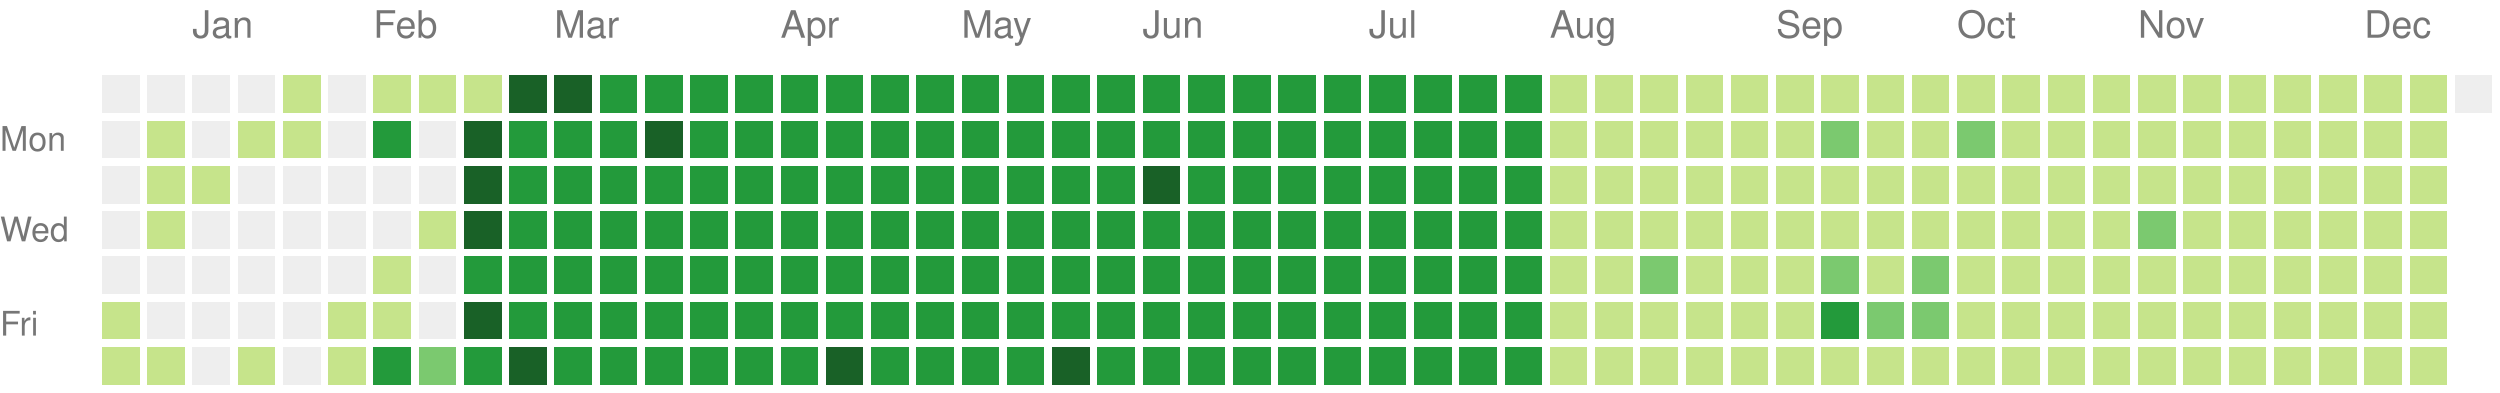
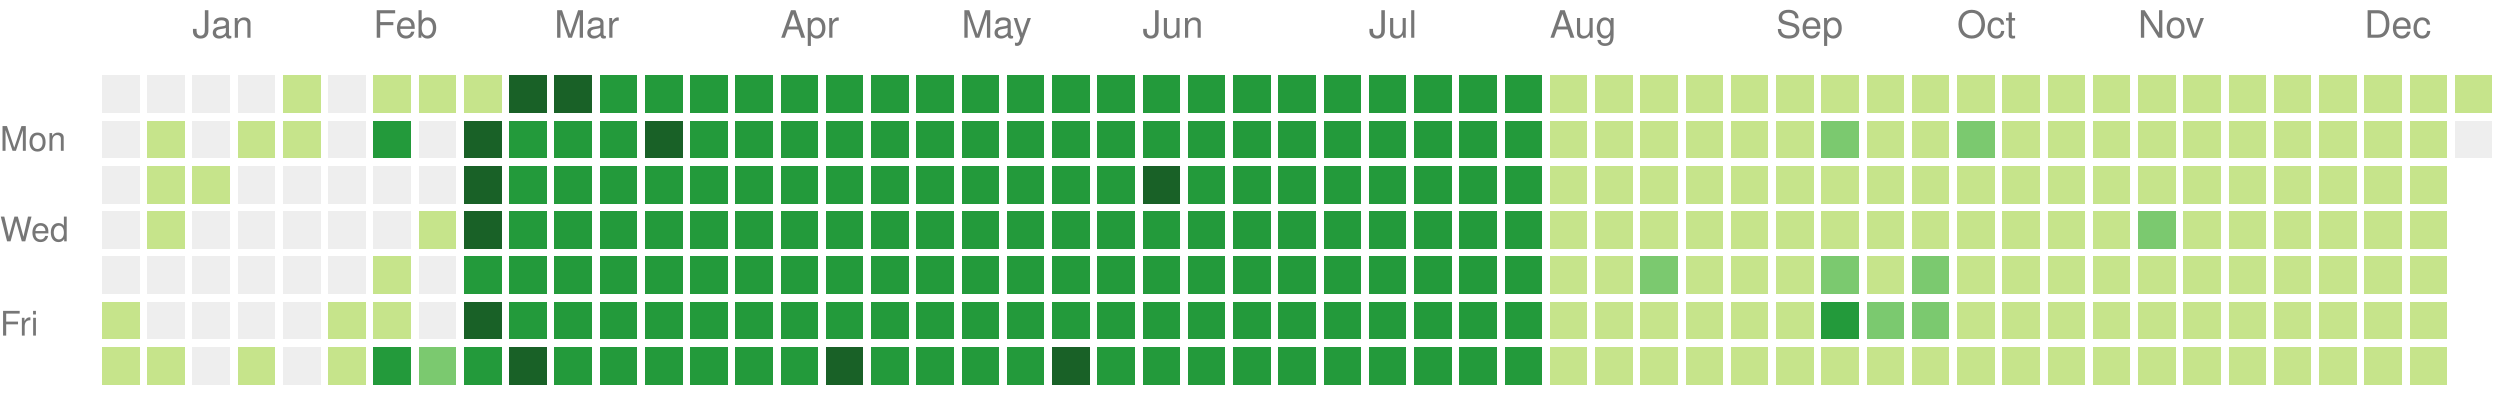
<svg xmlns="http://www.w3.org/2000/svg" version="1.1" width="663" height="104">
  <rect style="fill:#eeeeee;shape-rendering:crispedges;" data-score="0" data-date="2024-12-22" x="27" y="20" width="10" height="10" />
  <rect style="fill:#eeeeee;shape-rendering:crispedges;" data-score="0" data-date="2024-12-29" x="39" y="20" width="10" height="10" />
  <rect style="fill:#eeeeee;shape-rendering:crispedges;" data-score="0" data-date="2025-01-05" x="51" y="20" width="10" height="10" />
  <rect style="fill:#eeeeee;shape-rendering:crispedges;" data-score="0" data-date="2025-01-12" x="63" y="20" width="10" height="10" />
  <rect style="fill:#c6e48b;shape-rendering:crispedges;" data-score="1" data-date="2025-01-19" x="75" y="20" width="10" height="10" />
  <rect style="fill:#eeeeee;shape-rendering:crispedges;" data-score="0" data-date="2025-01-26" x="87" y="20" width="10" height="10" />
  <rect style="fill:#c6e48b;shape-rendering:crispedges;" data-score="1" data-date="2025-02-02" x="99" y="20" width="10" height="10" />
  <rect style="fill:#c6e48b;shape-rendering:crispedges;" data-score="1" data-date="2025-02-09" x="111" y="20" width="10" height="10" />
  <rect style="fill:#c6e48b;shape-rendering:crispedges;" data-score="1" data-date="2025-02-16" x="123" y="20" width="10" height="10" />
  <rect style="fill:#196127;shape-rendering:crispedges;" data-score="4" data-date="2025-02-23" x="135" y="20" width="10" height="10" />
  <rect style="fill:#196127;shape-rendering:crispedges;" data-score="4" data-date="2025-03-02" x="147" y="20" width="10" height="10" />
  <rect style="fill:#239a3b;shape-rendering:crispedges;" data-score="3" data-date="2025-03-09" x="159" y="20" width="10" height="10" />
  <rect style="fill:#239a3b;shape-rendering:crispedges;" data-score="3" data-date="2025-03-16" x="171" y="20" width="10" height="10" />
  <rect style="fill:#239a3b;shape-rendering:crispedges;" data-score="3" data-date="2025-03-23" x="183" y="20" width="10" height="10" />
  <rect style="fill:#239a3b;shape-rendering:crispedges;" data-score="3" data-date="2025-03-30" x="195" y="20" width="10" height="10" />
  <rect style="fill:#239a3b;shape-rendering:crispedges;" data-score="3" data-date="2025-04-06" x="207" y="20" width="10" height="10" />
  <rect style="fill:#239a3b;shape-rendering:crispedges;" data-score="3" data-date="2025-04-13" x="219" y="20" width="10" height="10" />
  <rect style="fill:#239a3b;shape-rendering:crispedges;" data-score="3" data-date="2025-04-20" x="231" y="20" width="10" height="10" />
  <rect style="fill:#239a3b;shape-rendering:crispedges;" data-score="3" data-date="2025-04-27" x="243" y="20" width="10" height="10" />
  <rect style="fill:#239a3b;shape-rendering:crispedges;" data-score="3" data-date="2025-05-04" x="255" y="20" width="10" height="10" />
  <rect style="fill:#239a3b;shape-rendering:crispedges;" data-score="3" data-date="2025-05-11" x="267" y="20" width="10" height="10" />
  <rect style="fill:#239a3b;shape-rendering:crispedges;" data-score="3" data-date="2025-05-18" x="279" y="20" width="10" height="10" />
  <rect style="fill:#239a3b;shape-rendering:crispedges;" data-score="3" data-date="2025-05-25" x="291" y="20" width="10" height="10" />
  <rect style="fill:#239a3b;shape-rendering:crispedges;" data-score="3" data-date="2025-06-01" x="303" y="20" width="10" height="10" />
  <rect style="fill:#239a3b;shape-rendering:crispedges;" data-score="3" data-date="2025-06-08" x="315" y="20" width="10" height="10" />
  <rect style="fill:#239a3b;shape-rendering:crispedges;" data-score="3" data-date="2025-06-15" x="327" y="20" width="10" height="10" />
  <rect style="fill:#239a3b;shape-rendering:crispedges;" data-score="3" data-date="2025-06-22" x="339" y="20" width="10" height="10" />
  <rect style="fill:#239a3b;shape-rendering:crispedges;" data-score="3" data-date="2025-06-29" x="351" y="20" width="10" height="10" />
  <rect style="fill:#239a3b;shape-rendering:crispedges;" data-score="3" data-date="2025-07-06" x="363" y="20" width="10" height="10" />
  <rect style="fill:#239a3b;shape-rendering:crispedges;" data-score="3" data-date="2025-07-13" x="375" y="20" width="10" height="10" />
  <rect style="fill:#239a3b;shape-rendering:crispedges;" data-score="3" data-date="2025-07-20" x="387" y="20" width="10" height="10" />
  <rect style="fill:#239a3b;shape-rendering:crispedges;" data-score="3" data-date="2025-07-27" x="399" y="20" width="10" height="10" />
  <rect style="fill:#c6e48b;shape-rendering:crispedges;" data-score="1" data-date="2025-08-03" x="411" y="20" width="10" height="10" />
  <rect style="fill:#c6e48b;shape-rendering:crispedges;" data-score="1" data-date="2025-08-10" x="423" y="20" width="10" height="10" />
  <rect style="fill:#c6e48b;shape-rendering:crispedges;" data-score="1" data-date="2025-08-17" x="435" y="20" width="10" height="10" />
  <rect style="fill:#c6e48b;shape-rendering:crispedges;" data-score="1" data-date="2025-08-24" x="447" y="20" width="10" height="10" />
  <rect style="fill:#c6e48b;shape-rendering:crispedges;" data-score="1" data-date="2025-08-31" x="459" y="20" width="10" height="10" />
  <rect style="fill:#c6e48b;shape-rendering:crispedges;" data-score="1" data-date="2025-09-07" x="471" y="20" width="10" height="10" />
  <rect style="fill:#c6e48b;shape-rendering:crispedges;" data-score="1" data-date="2025-09-14" x="483" y="20" width="10" height="10" />
  <rect style="fill:#c6e48b;shape-rendering:crispedges;" data-score="1" data-date="2025-09-21" x="495" y="20" width="10" height="10" />
  <rect style="fill:#c6e48b;shape-rendering:crispedges;" data-score="1" data-date="2025-09-28" x="507" y="20" width="10" height="10" />
  <rect style="fill:#c6e48b;shape-rendering:crispedges;" data-score="1" data-date="2025-10-05" x="519" y="20" width="10" height="10" />
  <rect style="fill:#c6e48b;shape-rendering:crispedges;" data-score="1" data-date="2025-10-12" x="531" y="20" width="10" height="10" />
  <rect style="fill:#c6e48b;shape-rendering:crispedges;" data-score="1" data-date="2025-10-19" x="543" y="20" width="10" height="10" />
  <rect style="fill:#c6e48b;shape-rendering:crispedges;" data-score="1" data-date="2025-10-26" x="555" y="20" width="10" height="10" />
  <rect style="fill:#c6e48b;shape-rendering:crispedges;" data-score="1" data-date="2025-11-02" x="567" y="20" width="10" height="10" />
  <rect style="fill:#c6e48b;shape-rendering:crispedges;" data-score="1" data-date="2025-11-09" x="579" y="20" width="10" height="10" />
  <rect style="fill:#c6e48b;shape-rendering:crispedges;" data-score="1" data-date="2025-11-16" x="591" y="20" width="10" height="10" />
  <rect style="fill:#c6e48b;shape-rendering:crispedges;" data-score="1" data-date="2025-11-23" x="603" y="20" width="10" height="10" />
  <rect style="fill:#c6e48b;shape-rendering:crispedges;" data-score="1" data-date="2025-11-30" x="615" y="20" width="10" height="10" />
  <rect style="fill:#c6e48b;shape-rendering:crispedges;" data-score="1" data-date="2025-12-07" x="627" y="20" width="10" height="10" />
  <rect style="fill:#c6e48b;shape-rendering:crispedges;" data-score="1" data-date="2025-12-14" x="639" y="20" width="10" height="10" />
-   <rect style="fill:#eeeeee;shape-rendering:crispedges;" data-score="0" data-date="2025-12-21" x="651" y="20" width="10" height="10" />
+   <rect style="fill:#c6e48b;shape-rendering:crispedges;" data-score="1" data-date="2025-12-21" x="651" y="20" width="10" height="10" />
  <rect style="fill:#eeeeee;shape-rendering:crispedges;" data-score="0" data-date="2024-12-23" x="27" y="32" width="10" height="10" />
  <rect style="fill:#c6e48b;shape-rendering:crispedges;" data-score="1" data-date="2024-12-30" x="39" y="32" width="10" height="10" />
  <rect style="fill:#eeeeee;shape-rendering:crispedges;" data-score="0" data-date="2025-01-06" x="51" y="32" width="10" height="10" />
  <rect style="fill:#c6e48b;shape-rendering:crispedges;" data-score="1" data-date="2025-01-13" x="63" y="32" width="10" height="10" />
  <rect style="fill:#c6e48b;shape-rendering:crispedges;" data-score="1" data-date="2025-01-20" x="75" y="32" width="10" height="10" />
  <rect style="fill:#eeeeee;shape-rendering:crispedges;" data-score="0" data-date="2025-01-27" x="87" y="32" width="10" height="10" />
  <rect style="fill:#239a3b;shape-rendering:crispedges;" data-score="3" data-date="2025-02-03" x="99" y="32" width="10" height="10" />
  <rect style="fill:#eeeeee;shape-rendering:crispedges;" data-score="0" data-date="2025-02-10" x="111" y="32" width="10" height="10" />
  <rect style="fill:#196127;shape-rendering:crispedges;" data-score="4" data-date="2025-02-17" x="123" y="32" width="10" height="10" />
  <rect style="fill:#239a3b;shape-rendering:crispedges;" data-score="3" data-date="2025-02-24" x="135" y="32" width="10" height="10" />
  <rect style="fill:#239a3b;shape-rendering:crispedges;" data-score="3" data-date="2025-03-03" x="147" y="32" width="10" height="10" />
  <rect style="fill:#239a3b;shape-rendering:crispedges;" data-score="3" data-date="2025-03-10" x="159" y="32" width="10" height="10" />
  <rect style="fill:#196127;shape-rendering:crispedges;" data-score="4" data-date="2025-03-17" x="171" y="32" width="10" height="10" />
  <rect style="fill:#239a3b;shape-rendering:crispedges;" data-score="3" data-date="2025-03-24" x="183" y="32" width="10" height="10" />
  <rect style="fill:#239a3b;shape-rendering:crispedges;" data-score="3" data-date="2025-03-31" x="195" y="32" width="10" height="10" />
  <rect style="fill:#239a3b;shape-rendering:crispedges;" data-score="3" data-date="2025-04-07" x="207" y="32" width="10" height="10" />
  <rect style="fill:#239a3b;shape-rendering:crispedges;" data-score="3" data-date="2025-04-14" x="219" y="32" width="10" height="10" />
  <rect style="fill:#239a3b;shape-rendering:crispedges;" data-score="3" data-date="2025-04-21" x="231" y="32" width="10" height="10" />
  <rect style="fill:#239a3b;shape-rendering:crispedges;" data-score="3" data-date="2025-04-28" x="243" y="32" width="10" height="10" />
  <rect style="fill:#239a3b;shape-rendering:crispedges;" data-score="3" data-date="2025-05-05" x="255" y="32" width="10" height="10" />
  <rect style="fill:#239a3b;shape-rendering:crispedges;" data-score="3" data-date="2025-05-12" x="267" y="32" width="10" height="10" />
  <rect style="fill:#239a3b;shape-rendering:crispedges;" data-score="3" data-date="2025-05-19" x="279" y="32" width="10" height="10" />
  <rect style="fill:#239a3b;shape-rendering:crispedges;" data-score="3" data-date="2025-05-26" x="291" y="32" width="10" height="10" />
  <rect style="fill:#239a3b;shape-rendering:crispedges;" data-score="3" data-date="2025-06-02" x="303" y="32" width="10" height="10" />
  <rect style="fill:#239a3b;shape-rendering:crispedges;" data-score="3" data-date="2025-06-09" x="315" y="32" width="10" height="10" />
  <rect style="fill:#239a3b;shape-rendering:crispedges;" data-score="3" data-date="2025-06-16" x="327" y="32" width="10" height="10" />
  <rect style="fill:#239a3b;shape-rendering:crispedges;" data-score="3" data-date="2025-06-23" x="339" y="32" width="10" height="10" />
  <rect style="fill:#239a3b;shape-rendering:crispedges;" data-score="3" data-date="2025-06-30" x="351" y="32" width="10" height="10" />
  <rect style="fill:#239a3b;shape-rendering:crispedges;" data-score="3" data-date="2025-07-07" x="363" y="32" width="10" height="10" />
  <rect style="fill:#239a3b;shape-rendering:crispedges;" data-score="3" data-date="2025-07-14" x="375" y="32" width="10" height="10" />
  <rect style="fill:#239a3b;shape-rendering:crispedges;" data-score="3" data-date="2025-07-21" x="387" y="32" width="10" height="10" />
  <rect style="fill:#239a3b;shape-rendering:crispedges;" data-score="3" data-date="2025-07-28" x="399" y="32" width="10" height="10" />
  <rect style="fill:#c6e48b;shape-rendering:crispedges;" data-score="1" data-date="2025-08-04" x="411" y="32" width="10" height="10" />
  <rect style="fill:#c6e48b;shape-rendering:crispedges;" data-score="1" data-date="2025-08-11" x="423" y="32" width="10" height="10" />
  <rect style="fill:#c6e48b;shape-rendering:crispedges;" data-score="1" data-date="2025-08-18" x="435" y="32" width="10" height="10" />
  <rect style="fill:#c6e48b;shape-rendering:crispedges;" data-score="1" data-date="2025-08-25" x="447" y="32" width="10" height="10" />
  <rect style="fill:#c6e48b;shape-rendering:crispedges;" data-score="1" data-date="2025-09-01" x="459" y="32" width="10" height="10" />
  <rect style="fill:#c6e48b;shape-rendering:crispedges;" data-score="1" data-date="2025-09-08" x="471" y="32" width="10" height="10" />
  <rect style="fill:#7bc96f;shape-rendering:crispedges;" data-score="2" data-date="2025-09-15" x="483" y="32" width="10" height="10" />
  <rect style="fill:#c6e48b;shape-rendering:crispedges;" data-score="1" data-date="2025-09-22" x="495" y="32" width="10" height="10" />
  <rect style="fill:#c6e48b;shape-rendering:crispedges;" data-score="1" data-date="2025-09-29" x="507" y="32" width="10" height="10" />
  <rect style="fill:#7bc96f;shape-rendering:crispedges;" data-score="2" data-date="2025-10-06" x="519" y="32" width="10" height="10" />
  <rect style="fill:#c6e48b;shape-rendering:crispedges;" data-score="1" data-date="2025-10-13" x="531" y="32" width="10" height="10" />
  <rect style="fill:#c6e48b;shape-rendering:crispedges;" data-score="1" data-date="2025-10-20" x="543" y="32" width="10" height="10" />
  <rect style="fill:#c6e48b;shape-rendering:crispedges;" data-score="1" data-date="2025-10-27" x="555" y="32" width="10" height="10" />
  <rect style="fill:#c6e48b;shape-rendering:crispedges;" data-score="1" data-date="2025-11-03" x="567" y="32" width="10" height="10" />
  <rect style="fill:#c6e48b;shape-rendering:crispedges;" data-score="1" data-date="2025-11-10" x="579" y="32" width="10" height="10" />
  <rect style="fill:#c6e48b;shape-rendering:crispedges;" data-score="1" data-date="2025-11-17" x="591" y="32" width="10" height="10" />
  <rect style="fill:#c6e48b;shape-rendering:crispedges;" data-score="1" data-date="2025-11-24" x="603" y="32" width="10" height="10" />
  <rect style="fill:#c6e48b;shape-rendering:crispedges;" data-score="1" data-date="2025-12-01" x="615" y="32" width="10" height="10" />
  <rect style="fill:#c6e48b;shape-rendering:crispedges;" data-score="1" data-date="2025-12-08" x="627" y="32" width="10" height="10" />
  <rect style="fill:#c6e48b;shape-rendering:crispedges;" data-score="1" data-date="2025-12-15" x="639" y="32" width="10" height="10" />
+   <rect style="fill:#eeeeee;shape-rendering:crispedges;" data-score="0" data-date="2025-12-22" x="651" y="32" width="10" height="10" />
  <rect style="fill:#eeeeee;shape-rendering:crispedges;" data-score="0" data-date="2024-12-24" x="27" y="44" width="10" height="10" />
  <rect style="fill:#c6e48b;shape-rendering:crispedges;" data-score="1" data-date="2024-12-31" x="39" y="44" width="10" height="10" />
  <rect style="fill:#c6e48b;shape-rendering:crispedges;" data-score="1" data-date="2025-01-07" x="51" y="44" width="10" height="10" />
  <rect style="fill:#eeeeee;shape-rendering:crispedges;" data-score="0" data-date="2025-01-14" x="63" y="44" width="10" height="10" />
  <rect style="fill:#eeeeee;shape-rendering:crispedges;" data-score="0" data-date="2025-01-21" x="75" y="44" width="10" height="10" />
  <rect style="fill:#eeeeee;shape-rendering:crispedges;" data-score="0" data-date="2025-01-28" x="87" y="44" width="10" height="10" />
  <rect style="fill:#eeeeee;shape-rendering:crispedges;" data-score="0" data-date="2025-02-04" x="99" y="44" width="10" height="10" />
  <rect style="fill:#eeeeee;shape-rendering:crispedges;" data-score="0" data-date="2025-02-11" x="111" y="44" width="10" height="10" />
  <rect style="fill:#196127;shape-rendering:crispedges;" data-score="4" data-date="2025-02-18" x="123" y="44" width="10" height="10" />
  <rect style="fill:#239a3b;shape-rendering:crispedges;" data-score="3" data-date="2025-02-25" x="135" y="44" width="10" height="10" />
  <rect style="fill:#239a3b;shape-rendering:crispedges;" data-score="3" data-date="2025-03-04" x="147" y="44" width="10" height="10" />
  <rect style="fill:#239a3b;shape-rendering:crispedges;" data-score="3" data-date="2025-03-11" x="159" y="44" width="10" height="10" />
  <rect style="fill:#239a3b;shape-rendering:crispedges;" data-score="3" data-date="2025-03-18" x="171" y="44" width="10" height="10" />
  <rect style="fill:#239a3b;shape-rendering:crispedges;" data-score="3" data-date="2025-03-25" x="183" y="44" width="10" height="10" />
  <rect style="fill:#239a3b;shape-rendering:crispedges;" data-score="3" data-date="2025-04-01" x="195" y="44" width="10" height="10" />
  <rect style="fill:#239a3b;shape-rendering:crispedges;" data-score="3" data-date="2025-04-08" x="207" y="44" width="10" height="10" />
  <rect style="fill:#239a3b;shape-rendering:crispedges;" data-score="3" data-date="2025-04-15" x="219" y="44" width="10" height="10" />
  <rect style="fill:#239a3b;shape-rendering:crispedges;" data-score="3" data-date="2025-04-22" x="231" y="44" width="10" height="10" />
  <rect style="fill:#239a3b;shape-rendering:crispedges;" data-score="3" data-date="2025-04-29" x="243" y="44" width="10" height="10" />
  <rect style="fill:#239a3b;shape-rendering:crispedges;" data-score="3" data-date="2025-05-06" x="255" y="44" width="10" height="10" />
  <rect style="fill:#239a3b;shape-rendering:crispedges;" data-score="3" data-date="2025-05-13" x="267" y="44" width="10" height="10" />
  <rect style="fill:#239a3b;shape-rendering:crispedges;" data-score="3" data-date="2025-05-20" x="279" y="44" width="10" height="10" />
  <rect style="fill:#239a3b;shape-rendering:crispedges;" data-score="3" data-date="2025-05-27" x="291" y="44" width="10" height="10" />
  <rect style="fill:#196127;shape-rendering:crispedges;" data-score="4" data-date="2025-06-03" x="303" y="44" width="10" height="10" />
  <rect style="fill:#239a3b;shape-rendering:crispedges;" data-score="3" data-date="2025-06-10" x="315" y="44" width="10" height="10" />
  <rect style="fill:#239a3b;shape-rendering:crispedges;" data-score="3" data-date="2025-06-17" x="327" y="44" width="10" height="10" />
  <rect style="fill:#239a3b;shape-rendering:crispedges;" data-score="3" data-date="2025-06-24" x="339" y="44" width="10" height="10" />
  <rect style="fill:#239a3b;shape-rendering:crispedges;" data-score="3" data-date="2025-07-01" x="351" y="44" width="10" height="10" />
  <rect style="fill:#239a3b;shape-rendering:crispedges;" data-score="3" data-date="2025-07-08" x="363" y="44" width="10" height="10" />
  <rect style="fill:#239a3b;shape-rendering:crispedges;" data-score="3" data-date="2025-07-15" x="375" y="44" width="10" height="10" />
  <rect style="fill:#239a3b;shape-rendering:crispedges;" data-score="3" data-date="2025-07-22" x="387" y="44" width="10" height="10" />
  <rect style="fill:#239a3b;shape-rendering:crispedges;" data-score="3" data-date="2025-07-29" x="399" y="44" width="10" height="10" />
  <rect style="fill:#c6e48b;shape-rendering:crispedges;" data-score="1" data-date="2025-08-05" x="411" y="44" width="10" height="10" />
  <rect style="fill:#c6e48b;shape-rendering:crispedges;" data-score="1" data-date="2025-08-12" x="423" y="44" width="10" height="10" />
  <rect style="fill:#c6e48b;shape-rendering:crispedges;" data-score="1" data-date="2025-08-19" x="435" y="44" width="10" height="10" />
  <rect style="fill:#c6e48b;shape-rendering:crispedges;" data-score="1" data-date="2025-08-26" x="447" y="44" width="10" height="10" />
  <rect style="fill:#c6e48b;shape-rendering:crispedges;" data-score="1" data-date="2025-09-02" x="459" y="44" width="10" height="10" />
  <rect style="fill:#c6e48b;shape-rendering:crispedges;" data-score="1" data-date="2025-09-09" x="471" y="44" width="10" height="10" />
  <rect style="fill:#c6e48b;shape-rendering:crispedges;" data-score="1" data-date="2025-09-16" x="483" y="44" width="10" height="10" />
  <rect style="fill:#c6e48b;shape-rendering:crispedges;" data-score="1" data-date="2025-09-23" x="495" y="44" width="10" height="10" />
  <rect style="fill:#c6e48b;shape-rendering:crispedges;" data-score="1" data-date="2025-09-30" x="507" y="44" width="10" height="10" />
  <rect style="fill:#c6e48b;shape-rendering:crispedges;" data-score="1" data-date="2025-10-07" x="519" y="44" width="10" height="10" />
  <rect style="fill:#c6e48b;shape-rendering:crispedges;" data-score="1" data-date="2025-10-14" x="531" y="44" width="10" height="10" />
  <rect style="fill:#c6e48b;shape-rendering:crispedges;" data-score="1" data-date="2025-10-21" x="543" y="44" width="10" height="10" />
  <rect style="fill:#c6e48b;shape-rendering:crispedges;" data-score="1" data-date="2025-10-28" x="555" y="44" width="10" height="10" />
  <rect style="fill:#c6e48b;shape-rendering:crispedges;" data-score="1" data-date="2025-11-04" x="567" y="44" width="10" height="10" />
  <rect style="fill:#c6e48b;shape-rendering:crispedges;" data-score="1" data-date="2025-11-11" x="579" y="44" width="10" height="10" />
  <rect style="fill:#c6e48b;shape-rendering:crispedges;" data-score="1" data-date="2025-11-18" x="591" y="44" width="10" height="10" />
  <rect style="fill:#c6e48b;shape-rendering:crispedges;" data-score="1" data-date="2025-11-25" x="603" y="44" width="10" height="10" />
  <rect style="fill:#c6e48b;shape-rendering:crispedges;" data-score="1" data-date="2025-12-02" x="615" y="44" width="10" height="10" />
  <rect style="fill:#c6e48b;shape-rendering:crispedges;" data-score="1" data-date="2025-12-09" x="627" y="44" width="10" height="10" />
  <rect style="fill:#c6e48b;shape-rendering:crispedges;" data-score="1" data-date="2025-12-16" x="639" y="44" width="10" height="10" />
  <rect style="fill:#eeeeee;shape-rendering:crispedges;" data-score="0" data-date="2024-12-25" x="27" y="56" width="10" height="10" />
  <rect style="fill:#c6e48b;shape-rendering:crispedges;" data-score="1" data-date="2025-01-01" x="39" y="56" width="10" height="10" />
  <rect style="fill:#eeeeee;shape-rendering:crispedges;" data-score="0" data-date="2025-01-08" x="51" y="56" width="10" height="10" />
  <rect style="fill:#eeeeee;shape-rendering:crispedges;" data-score="0" data-date="2025-01-15" x="63" y="56" width="10" height="10" />
  <rect style="fill:#eeeeee;shape-rendering:crispedges;" data-score="0" data-date="2025-01-22" x="75" y="56" width="10" height="10" />
  <rect style="fill:#eeeeee;shape-rendering:crispedges;" data-score="0" data-date="2025-01-29" x="87" y="56" width="10" height="10" />
  <rect style="fill:#eeeeee;shape-rendering:crispedges;" data-score="0" data-date="2025-02-05" x="99" y="56" width="10" height="10" />
  <rect style="fill:#c6e48b;shape-rendering:crispedges;" data-score="1" data-date="2025-02-12" x="111" y="56" width="10" height="10" />
  <rect style="fill:#196127;shape-rendering:crispedges;" data-score="4" data-date="2025-02-19" x="123" y="56" width="10" height="10" />
  <rect style="fill:#239a3b;shape-rendering:crispedges;" data-score="3" data-date="2025-02-26" x="135" y="56" width="10" height="10" />
  <rect style="fill:#239a3b;shape-rendering:crispedges;" data-score="3" data-date="2025-03-05" x="147" y="56" width="10" height="10" />
  <rect style="fill:#239a3b;shape-rendering:crispedges;" data-score="3" data-date="2025-03-12" x="159" y="56" width="10" height="10" />
  <rect style="fill:#239a3b;shape-rendering:crispedges;" data-score="3" data-date="2025-03-19" x="171" y="56" width="10" height="10" />
  <rect style="fill:#239a3b;shape-rendering:crispedges;" data-score="3" data-date="2025-03-26" x="183" y="56" width="10" height="10" />
  <rect style="fill:#239a3b;shape-rendering:crispedges;" data-score="3" data-date="2025-04-02" x="195" y="56" width="10" height="10" />
  <rect style="fill:#239a3b;shape-rendering:crispedges;" data-score="3" data-date="2025-04-09" x="207" y="56" width="10" height="10" />
  <rect style="fill:#239a3b;shape-rendering:crispedges;" data-score="3" data-date="2025-04-16" x="219" y="56" width="10" height="10" />
  <rect style="fill:#239a3b;shape-rendering:crispedges;" data-score="3" data-date="2025-04-23" x="231" y="56" width="10" height="10" />
  <rect style="fill:#239a3b;shape-rendering:crispedges;" data-score="3" data-date="2025-04-30" x="243" y="56" width="10" height="10" />
  <rect style="fill:#239a3b;shape-rendering:crispedges;" data-score="3" data-date="2025-05-07" x="255" y="56" width="10" height="10" />
  <rect style="fill:#239a3b;shape-rendering:crispedges;" data-score="3" data-date="2025-05-14" x="267" y="56" width="10" height="10" />
  <rect style="fill:#239a3b;shape-rendering:crispedges;" data-score="3" data-date="2025-05-21" x="279" y="56" width="10" height="10" />
  <rect style="fill:#239a3b;shape-rendering:crispedges;" data-score="3" data-date="2025-05-28" x="291" y="56" width="10" height="10" />
  <rect style="fill:#239a3b;shape-rendering:crispedges;" data-score="3" data-date="2025-06-04" x="303" y="56" width="10" height="10" />
  <rect style="fill:#239a3b;shape-rendering:crispedges;" data-score="3" data-date="2025-06-11" x="315" y="56" width="10" height="10" />
  <rect style="fill:#239a3b;shape-rendering:crispedges;" data-score="3" data-date="2025-06-18" x="327" y="56" width="10" height="10" />
  <rect style="fill:#239a3b;shape-rendering:crispedges;" data-score="3" data-date="2025-06-25" x="339" y="56" width="10" height="10" />
  <rect style="fill:#239a3b;shape-rendering:crispedges;" data-score="3" data-date="2025-07-02" x="351" y="56" width="10" height="10" />
  <rect style="fill:#239a3b;shape-rendering:crispedges;" data-score="3" data-date="2025-07-09" x="363" y="56" width="10" height="10" />
  <rect style="fill:#239a3b;shape-rendering:crispedges;" data-score="3" data-date="2025-07-16" x="375" y="56" width="10" height="10" />
  <rect style="fill:#239a3b;shape-rendering:crispedges;" data-score="3" data-date="2025-07-23" x="387" y="56" width="10" height="10" />
  <rect style="fill:#239a3b;shape-rendering:crispedges;" data-score="3" data-date="2025-07-30" x="399" y="56" width="10" height="10" />
  <rect style="fill:#c6e48b;shape-rendering:crispedges;" data-score="1" data-date="2025-08-06" x="411" y="56" width="10" height="10" />
  <rect style="fill:#c6e48b;shape-rendering:crispedges;" data-score="1" data-date="2025-08-13" x="423" y="56" width="10" height="10" />
  <rect style="fill:#c6e48b;shape-rendering:crispedges;" data-score="1" data-date="2025-08-20" x="435" y="56" width="10" height="10" />
  <rect style="fill:#c6e48b;shape-rendering:crispedges;" data-score="1" data-date="2025-08-27" x="447" y="56" width="10" height="10" />
  <rect style="fill:#c6e48b;shape-rendering:crispedges;" data-score="1" data-date="2025-09-03" x="459" y="56" width="10" height="10" />
  <rect style="fill:#c6e48b;shape-rendering:crispedges;" data-score="1" data-date="2025-09-10" x="471" y="56" width="10" height="10" />
  <rect style="fill:#c6e48b;shape-rendering:crispedges;" data-score="1" data-date="2025-09-17" x="483" y="56" width="10" height="10" />
  <rect style="fill:#c6e48b;shape-rendering:crispedges;" data-score="1" data-date="2025-09-24" x="495" y="56" width="10" height="10" />
  <rect style="fill:#c6e48b;shape-rendering:crispedges;" data-score="1" data-date="2025-10-01" x="507" y="56" width="10" height="10" />
  <rect style="fill:#c6e48b;shape-rendering:crispedges;" data-score="1" data-date="2025-10-08" x="519" y="56" width="10" height="10" />
  <rect style="fill:#c6e48b;shape-rendering:crispedges;" data-score="1" data-date="2025-10-15" x="531" y="56" width="10" height="10" />
  <rect style="fill:#c6e48b;shape-rendering:crispedges;" data-score="1" data-date="2025-10-22" x="543" y="56" width="10" height="10" />
  <rect style="fill:#c6e48b;shape-rendering:crispedges;" data-score="1" data-date="2025-10-29" x="555" y="56" width="10" height="10" />
  <rect style="fill:#7bc96f;shape-rendering:crispedges;" data-score="2" data-date="2025-11-05" x="567" y="56" width="10" height="10" />
  <rect style="fill:#c6e48b;shape-rendering:crispedges;" data-score="1" data-date="2025-11-12" x="579" y="56" width="10" height="10" />
  <rect style="fill:#c6e48b;shape-rendering:crispedges;" data-score="1" data-date="2025-11-19" x="591" y="56" width="10" height="10" />
  <rect style="fill:#c6e48b;shape-rendering:crispedges;" data-score="1" data-date="2025-11-26" x="603" y="56" width="10" height="10" />
  <rect style="fill:#c6e48b;shape-rendering:crispedges;" data-score="1" data-date="2025-12-03" x="615" y="56" width="10" height="10" />
  <rect style="fill:#c6e48b;shape-rendering:crispedges;" data-score="1" data-date="2025-12-10" x="627" y="56" width="10" height="10" />
  <rect style="fill:#c6e48b;shape-rendering:crispedges;" data-score="1" data-date="2025-12-17" x="639" y="56" width="10" height="10" />
  <rect style="fill:#eeeeee;shape-rendering:crispedges;" data-score="0" data-date="2024-12-26" x="27" y="68" width="10" height="10" />
  <rect style="fill:#eeeeee;shape-rendering:crispedges;" data-score="0" data-date="2025-01-02" x="39" y="68" width="10" height="10" />
  <rect style="fill:#eeeeee;shape-rendering:crispedges;" data-score="0" data-date="2025-01-09" x="51" y="68" width="10" height="10" />
  <rect style="fill:#eeeeee;shape-rendering:crispedges;" data-score="0" data-date="2025-01-16" x="63" y="68" width="10" height="10" />
  <rect style="fill:#eeeeee;shape-rendering:crispedges;" data-score="0" data-date="2025-01-23" x="75" y="68" width="10" height="10" />
  <rect style="fill:#eeeeee;shape-rendering:crispedges;" data-score="0" data-date="2025-01-30" x="87" y="68" width="10" height="10" />
  <rect style="fill:#c6e48b;shape-rendering:crispedges;" data-score="1" data-date="2025-02-06" x="99" y="68" width="10" height="10" />
  <rect style="fill:#eeeeee;shape-rendering:crispedges;" data-score="0" data-date="2025-02-13" x="111" y="68" width="10" height="10" />
  <rect style="fill:#239a3b;shape-rendering:crispedges;" data-score="3" data-date="2025-02-20" x="123" y="68" width="10" height="10" />
  <rect style="fill:#239a3b;shape-rendering:crispedges;" data-score="3" data-date="2025-02-27" x="135" y="68" width="10" height="10" />
  <rect style="fill:#239a3b;shape-rendering:crispedges;" data-score="3" data-date="2025-03-06" x="147" y="68" width="10" height="10" />
  <rect style="fill:#239a3b;shape-rendering:crispedges;" data-score="3" data-date="2025-03-13" x="159" y="68" width="10" height="10" />
  <rect style="fill:#239a3b;shape-rendering:crispedges;" data-score="3" data-date="2025-03-20" x="171" y="68" width="10" height="10" />
  <rect style="fill:#239a3b;shape-rendering:crispedges;" data-score="3" data-date="2025-03-27" x="183" y="68" width="10" height="10" />
  <rect style="fill:#239a3b;shape-rendering:crispedges;" data-score="3" data-date="2025-04-03" x="195" y="68" width="10" height="10" />
  <rect style="fill:#239a3b;shape-rendering:crispedges;" data-score="3" data-date="2025-04-10" x="207" y="68" width="10" height="10" />
  <rect style="fill:#239a3b;shape-rendering:crispedges;" data-score="3" data-date="2025-04-17" x="219" y="68" width="10" height="10" />
  <rect style="fill:#239a3b;shape-rendering:crispedges;" data-score="3" data-date="2025-04-24" x="231" y="68" width="10" height="10" />
  <rect style="fill:#239a3b;shape-rendering:crispedges;" data-score="3" data-date="2025-05-01" x="243" y="68" width="10" height="10" />
  <rect style="fill:#239a3b;shape-rendering:crispedges;" data-score="3" data-date="2025-05-08" x="255" y="68" width="10" height="10" />
  <rect style="fill:#239a3b;shape-rendering:crispedges;" data-score="3" data-date="2025-05-15" x="267" y="68" width="10" height="10" />
  <rect style="fill:#239a3b;shape-rendering:crispedges;" data-score="3" data-date="2025-05-22" x="279" y="68" width="10" height="10" />
  <rect style="fill:#239a3b;shape-rendering:crispedges;" data-score="3" data-date="2025-05-29" x="291" y="68" width="10" height="10" />
  <rect style="fill:#239a3b;shape-rendering:crispedges;" data-score="3" data-date="2025-06-05" x="303" y="68" width="10" height="10" />
  <rect style="fill:#239a3b;shape-rendering:crispedges;" data-score="3" data-date="2025-06-12" x="315" y="68" width="10" height="10" />
  <rect style="fill:#239a3b;shape-rendering:crispedges;" data-score="3" data-date="2025-06-19" x="327" y="68" width="10" height="10" />
  <rect style="fill:#239a3b;shape-rendering:crispedges;" data-score="3" data-date="2025-06-26" x="339" y="68" width="10" height="10" />
  <rect style="fill:#239a3b;shape-rendering:crispedges;" data-score="3" data-date="2025-07-03" x="351" y="68" width="10" height="10" />
  <rect style="fill:#239a3b;shape-rendering:crispedges;" data-score="3" data-date="2025-07-10" x="363" y="68" width="10" height="10" />
  <rect style="fill:#239a3b;shape-rendering:crispedges;" data-score="3" data-date="2025-07-17" x="375" y="68" width="10" height="10" />
  <rect style="fill:#239a3b;shape-rendering:crispedges;" data-score="3" data-date="2025-07-24" x="387" y="68" width="10" height="10" />
  <rect style="fill:#239a3b;shape-rendering:crispedges;" data-score="3" data-date="2025-07-31" x="399" y="68" width="10" height="10" />
  <rect style="fill:#c6e48b;shape-rendering:crispedges;" data-score="1" data-date="2025-08-07" x="411" y="68" width="10" height="10" />
  <rect style="fill:#c6e48b;shape-rendering:crispedges;" data-score="1" data-date="2025-08-14" x="423" y="68" width="10" height="10" />
  <rect style="fill:#7bc96f;shape-rendering:crispedges;" data-score="2" data-date="2025-08-21" x="435" y="68" width="10" height="10" />
  <rect style="fill:#c6e48b;shape-rendering:crispedges;" data-score="1" data-date="2025-08-28" x="447" y="68" width="10" height="10" />
  <rect style="fill:#c6e48b;shape-rendering:crispedges;" data-score="1" data-date="2025-09-04" x="459" y="68" width="10" height="10" />
  <rect style="fill:#c6e48b;shape-rendering:crispedges;" data-score="1" data-date="2025-09-11" x="471" y="68" width="10" height="10" />
  <rect style="fill:#7bc96f;shape-rendering:crispedges;" data-score="2" data-date="2025-09-18" x="483" y="68" width="10" height="10" />
  <rect style="fill:#c6e48b;shape-rendering:crispedges;" data-score="1" data-date="2025-09-25" x="495" y="68" width="10" height="10" />
  <rect style="fill:#7bc96f;shape-rendering:crispedges;" data-score="2" data-date="2025-10-02" x="507" y="68" width="10" height="10" />
  <rect style="fill:#c6e48b;shape-rendering:crispedges;" data-score="1" data-date="2025-10-09" x="519" y="68" width="10" height="10" />
  <rect style="fill:#c6e48b;shape-rendering:crispedges;" data-score="1" data-date="2025-10-16" x="531" y="68" width="10" height="10" />
  <rect style="fill:#c6e48b;shape-rendering:crispedges;" data-score="1" data-date="2025-10-23" x="543" y="68" width="10" height="10" />
  <rect style="fill:#c6e48b;shape-rendering:crispedges;" data-score="1" data-date="2025-10-30" x="555" y="68" width="10" height="10" />
  <rect style="fill:#c6e48b;shape-rendering:crispedges;" data-score="1" data-date="2025-11-06" x="567" y="68" width="10" height="10" />
  <rect style="fill:#c6e48b;shape-rendering:crispedges;" data-score="1" data-date="2025-11-13" x="579" y="68" width="10" height="10" />
  <rect style="fill:#c6e48b;shape-rendering:crispedges;" data-score="1" data-date="2025-11-20" x="591" y="68" width="10" height="10" />
  <rect style="fill:#c6e48b;shape-rendering:crispedges;" data-score="1" data-date="2025-11-27" x="603" y="68" width="10" height="10" />
  <rect style="fill:#c6e48b;shape-rendering:crispedges;" data-score="1" data-date="2025-12-04" x="615" y="68" width="10" height="10" />
  <rect style="fill:#c6e48b;shape-rendering:crispedges;" data-score="1" data-date="2025-12-11" x="627" y="68" width="10" height="10" />
  <rect style="fill:#c6e48b;shape-rendering:crispedges;" data-score="1" data-date="2025-12-18" x="639" y="68" width="10" height="10" />
  <rect style="fill:#c6e48b;shape-rendering:crispedges;" data-score="1" data-date="2024-12-27" x="27" y="80" width="10" height="10" />
  <rect style="fill:#eeeeee;shape-rendering:crispedges;" data-score="0" data-date="2025-01-03" x="39" y="80" width="10" height="10" />
  <rect style="fill:#eeeeee;shape-rendering:crispedges;" data-score="0" data-date="2025-01-10" x="51" y="80" width="10" height="10" />
  <rect style="fill:#eeeeee;shape-rendering:crispedges;" data-score="0" data-date="2025-01-17" x="63" y="80" width="10" height="10" />
  <rect style="fill:#eeeeee;shape-rendering:crispedges;" data-score="0" data-date="2025-01-24" x="75" y="80" width="10" height="10" />
  <rect style="fill:#c6e48b;shape-rendering:crispedges;" data-score="1" data-date="2025-01-31" x="87" y="80" width="10" height="10" />
  <rect style="fill:#c6e48b;shape-rendering:crispedges;" data-score="1" data-date="2025-02-07" x="99" y="80" width="10" height="10" />
  <rect style="fill:#eeeeee;shape-rendering:crispedges;" data-score="0" data-date="2025-02-14" x="111" y="80" width="10" height="10" />
  <rect style="fill:#196127;shape-rendering:crispedges;" data-score="4" data-date="2025-02-21" x="123" y="80" width="10" height="10" />
  <rect style="fill:#239a3b;shape-rendering:crispedges;" data-score="3" data-date="2025-02-28" x="135" y="80" width="10" height="10" />
  <rect style="fill:#239a3b;shape-rendering:crispedges;" data-score="3" data-date="2025-03-07" x="147" y="80" width="10" height="10" />
  <rect style="fill:#239a3b;shape-rendering:crispedges;" data-score="3" data-date="2025-03-14" x="159" y="80" width="10" height="10" />
  <rect style="fill:#239a3b;shape-rendering:crispedges;" data-score="3" data-date="2025-03-21" x="171" y="80" width="10" height="10" />
  <rect style="fill:#239a3b;shape-rendering:crispedges;" data-score="3" data-date="2025-03-28" x="183" y="80" width="10" height="10" />
  <rect style="fill:#239a3b;shape-rendering:crispedges;" data-score="3" data-date="2025-04-04" x="195" y="80" width="10" height="10" />
  <rect style="fill:#239a3b;shape-rendering:crispedges;" data-score="3" data-date="2025-04-11" x="207" y="80" width="10" height="10" />
  <rect style="fill:#239a3b;shape-rendering:crispedges;" data-score="3" data-date="2025-04-18" x="219" y="80" width="10" height="10" />
  <rect style="fill:#239a3b;shape-rendering:crispedges;" data-score="3" data-date="2025-04-25" x="231" y="80" width="10" height="10" />
  <rect style="fill:#239a3b;shape-rendering:crispedges;" data-score="3" data-date="2025-05-02" x="243" y="80" width="10" height="10" />
  <rect style="fill:#239a3b;shape-rendering:crispedges;" data-score="3" data-date="2025-05-09" x="255" y="80" width="10" height="10" />
  <rect style="fill:#239a3b;shape-rendering:crispedges;" data-score="3" data-date="2025-05-16" x="267" y="80" width="10" height="10" />
  <rect style="fill:#239a3b;shape-rendering:crispedges;" data-score="3" data-date="2025-05-23" x="279" y="80" width="10" height="10" />
  <rect style="fill:#239a3b;shape-rendering:crispedges;" data-score="3" data-date="2025-05-30" x="291" y="80" width="10" height="10" />
  <rect style="fill:#239a3b;shape-rendering:crispedges;" data-score="3" data-date="2025-06-06" x="303" y="80" width="10" height="10" />
  <rect style="fill:#239a3b;shape-rendering:crispedges;" data-score="3" data-date="2025-06-13" x="315" y="80" width="10" height="10" />
  <rect style="fill:#239a3b;shape-rendering:crispedges;" data-score="3" data-date="2025-06-20" x="327" y="80" width="10" height="10" />
  <rect style="fill:#239a3b;shape-rendering:crispedges;" data-score="3" data-date="2025-06-27" x="339" y="80" width="10" height="10" />
  <rect style="fill:#239a3b;shape-rendering:crispedges;" data-score="3" data-date="2025-07-04" x="351" y="80" width="10" height="10" />
  <rect style="fill:#239a3b;shape-rendering:crispedges;" data-score="3" data-date="2025-07-11" x="363" y="80" width="10" height="10" />
  <rect style="fill:#239a3b;shape-rendering:crispedges;" data-score="3" data-date="2025-07-18" x="375" y="80" width="10" height="10" />
  <rect style="fill:#239a3b;shape-rendering:crispedges;" data-score="3" data-date="2025-07-25" x="387" y="80" width="10" height="10" />
  <rect style="fill:#239a3b;shape-rendering:crispedges;" data-score="3" data-date="2025-08-01" x="399" y="80" width="10" height="10" />
  <rect style="fill:#c6e48b;shape-rendering:crispedges;" data-score="1" data-date="2025-08-08" x="411" y="80" width="10" height="10" />
  <rect style="fill:#c6e48b;shape-rendering:crispedges;" data-score="1" data-date="2025-08-15" x="423" y="80" width="10" height="10" />
  <rect style="fill:#c6e48b;shape-rendering:crispedges;" data-score="1" data-date="2025-08-22" x="435" y="80" width="10" height="10" />
  <rect style="fill:#c6e48b;shape-rendering:crispedges;" data-score="1" data-date="2025-08-29" x="447" y="80" width="10" height="10" />
  <rect style="fill:#c6e48b;shape-rendering:crispedges;" data-score="1" data-date="2025-09-05" x="459" y="80" width="10" height="10" />
  <rect style="fill:#c6e48b;shape-rendering:crispedges;" data-score="1" data-date="2025-09-12" x="471" y="80" width="10" height="10" />
  <rect style="fill:#239a3b;shape-rendering:crispedges;" data-score="3" data-date="2025-09-19" x="483" y="80" width="10" height="10" />
  <rect style="fill:#7bc96f;shape-rendering:crispedges;" data-score="2" data-date="2025-09-26" x="495" y="80" width="10" height="10" />
  <rect style="fill:#7bc96f;shape-rendering:crispedges;" data-score="2" data-date="2025-10-03" x="507" y="80" width="10" height="10" />
  <rect style="fill:#c6e48b;shape-rendering:crispedges;" data-score="1" data-date="2025-10-10" x="519" y="80" width="10" height="10" />
  <rect style="fill:#c6e48b;shape-rendering:crispedges;" data-score="1" data-date="2025-10-17" x="531" y="80" width="10" height="10" />
  <rect style="fill:#c6e48b;shape-rendering:crispedges;" data-score="1" data-date="2025-10-24" x="543" y="80" width="10" height="10" />
  <rect style="fill:#c6e48b;shape-rendering:crispedges;" data-score="1" data-date="2025-10-31" x="555" y="80" width="10" height="10" />
  <rect style="fill:#c6e48b;shape-rendering:crispedges;" data-score="1" data-date="2025-11-07" x="567" y="80" width="10" height="10" />
  <rect style="fill:#c6e48b;shape-rendering:crispedges;" data-score="1" data-date="2025-11-14" x="579" y="80" width="10" height="10" />
  <rect style="fill:#c6e48b;shape-rendering:crispedges;" data-score="1" data-date="2025-11-21" x="591" y="80" width="10" height="10" />
  <rect style="fill:#c6e48b;shape-rendering:crispedges;" data-score="1" data-date="2025-11-28" x="603" y="80" width="10" height="10" />
  <rect style="fill:#c6e48b;shape-rendering:crispedges;" data-score="1" data-date="2025-12-05" x="615" y="80" width="10" height="10" />
  <rect style="fill:#c6e48b;shape-rendering:crispedges;" data-score="1" data-date="2025-12-12" x="627" y="80" width="10" height="10" />
  <rect style="fill:#c6e48b;shape-rendering:crispedges;" data-score="1" data-date="2025-12-19" x="639" y="80" width="10" height="10" />
  <rect style="fill:#c6e48b;shape-rendering:crispedges;" data-score="1" data-date="2024-12-28" x="27" y="92" width="10" height="10" />
  <rect style="fill:#c6e48b;shape-rendering:crispedges;" data-score="1" data-date="2025-01-04" x="39" y="92" width="10" height="10" />
  <rect style="fill:#eeeeee;shape-rendering:crispedges;" data-score="0" data-date="2025-01-11" x="51" y="92" width="10" height="10" />
  <rect style="fill:#c6e48b;shape-rendering:crispedges;" data-score="1" data-date="2025-01-18" x="63" y="92" width="10" height="10" />
  <rect style="fill:#eeeeee;shape-rendering:crispedges;" data-score="0" data-date="2025-01-25" x="75" y="92" width="10" height="10" />
  <rect style="fill:#c6e48b;shape-rendering:crispedges;" data-score="1" data-date="2025-02-01" x="87" y="92" width="10" height="10" />
  <rect style="fill:#239a3b;shape-rendering:crispedges;" data-score="3" data-date="2025-02-08" x="99" y="92" width="10" height="10" />
  <rect style="fill:#7bc96f;shape-rendering:crispedges;" data-score="2" data-date="2025-02-15" x="111" y="92" width="10" height="10" />
  <rect style="fill:#239a3b;shape-rendering:crispedges;" data-score="3" data-date="2025-02-22" x="123" y="92" width="10" height="10" />
  <rect style="fill:#196127;shape-rendering:crispedges;" data-score="4" data-date="2025-03-01" x="135" y="92" width="10" height="10" />
  <rect style="fill:#239a3b;shape-rendering:crispedges;" data-score="3" data-date="2025-03-08" x="147" y="92" width="10" height="10" />
  <rect style="fill:#239a3b;shape-rendering:crispedges;" data-score="3" data-date="2025-03-15" x="159" y="92" width="10" height="10" />
  <rect style="fill:#239a3b;shape-rendering:crispedges;" data-score="3" data-date="2025-03-22" x="171" y="92" width="10" height="10" />
  <rect style="fill:#239a3b;shape-rendering:crispedges;" data-score="3" data-date="2025-03-29" x="183" y="92" width="10" height="10" />
  <rect style="fill:#239a3b;shape-rendering:crispedges;" data-score="3" data-date="2025-04-05" x="195" y="92" width="10" height="10" />
  <rect style="fill:#239a3b;shape-rendering:crispedges;" data-score="3" data-date="2025-04-12" x="207" y="92" width="10" height="10" />
  <rect style="fill:#196127;shape-rendering:crispedges;" data-score="4" data-date="2025-04-19" x="219" y="92" width="10" height="10" />
  <rect style="fill:#239a3b;shape-rendering:crispedges;" data-score="3" data-date="2025-04-26" x="231" y="92" width="10" height="10" />
  <rect style="fill:#239a3b;shape-rendering:crispedges;" data-score="3" data-date="2025-05-03" x="243" y="92" width="10" height="10" />
  <rect style="fill:#239a3b;shape-rendering:crispedges;" data-score="3" data-date="2025-05-10" x="255" y="92" width="10" height="10" />
  <rect style="fill:#239a3b;shape-rendering:crispedges;" data-score="3" data-date="2025-05-17" x="267" y="92" width="10" height="10" />
  <rect style="fill:#196127;shape-rendering:crispedges;" data-score="4" data-date="2025-05-24" x="279" y="92" width="10" height="10" />
  <rect style="fill:#239a3b;shape-rendering:crispedges;" data-score="3" data-date="2025-05-31" x="291" y="92" width="10" height="10" />
  <rect style="fill:#239a3b;shape-rendering:crispedges;" data-score="3" data-date="2025-06-07" x="303" y="92" width="10" height="10" />
  <rect style="fill:#239a3b;shape-rendering:crispedges;" data-score="3" data-date="2025-06-14" x="315" y="92" width="10" height="10" />
  <rect style="fill:#239a3b;shape-rendering:crispedges;" data-score="3" data-date="2025-06-21" x="327" y="92" width="10" height="10" />
  <rect style="fill:#239a3b;shape-rendering:crispedges;" data-score="3" data-date="2025-06-28" x="339" y="92" width="10" height="10" />
  <rect style="fill:#239a3b;shape-rendering:crispedges;" data-score="3" data-date="2025-07-05" x="351" y="92" width="10" height="10" />
  <rect style="fill:#239a3b;shape-rendering:crispedges;" data-score="3" data-date="2025-07-12" x="363" y="92" width="10" height="10" />
  <rect style="fill:#239a3b;shape-rendering:crispedges;" data-score="3" data-date="2025-07-19" x="375" y="92" width="10" height="10" />
  <rect style="fill:#239a3b;shape-rendering:crispedges;" data-score="3" data-date="2025-07-26" x="387" y="92" width="10" height="10" />
  <rect style="fill:#239a3b;shape-rendering:crispedges;" data-score="3" data-date="2025-08-02" x="399" y="92" width="10" height="10" />
  <rect style="fill:#c6e48b;shape-rendering:crispedges;" data-score="1" data-date="2025-08-09" x="411" y="92" width="10" height="10" />
  <rect style="fill:#c6e48b;shape-rendering:crispedges;" data-score="1" data-date="2025-08-16" x="423" y="92" width="10" height="10" />
  <rect style="fill:#c6e48b;shape-rendering:crispedges;" data-score="1" data-date="2025-08-23" x="435" y="92" width="10" height="10" />
  <rect style="fill:#c6e48b;shape-rendering:crispedges;" data-score="1" data-date="2025-08-30" x="447" y="92" width="10" height="10" />
  <rect style="fill:#c6e48b;shape-rendering:crispedges;" data-score="1" data-date="2025-09-06" x="459" y="92" width="10" height="10" />
  <rect style="fill:#c6e48b;shape-rendering:crispedges;" data-score="1" data-date="2025-09-13" x="471" y="92" width="10" height="10" />
  <rect style="fill:#c6e48b;shape-rendering:crispedges;" data-score="1" data-date="2025-09-20" x="483" y="92" width="10" height="10" />
  <rect style="fill:#c6e48b;shape-rendering:crispedges;" data-score="1" data-date="2025-09-27" x="495" y="92" width="10" height="10" />
  <rect style="fill:#c6e48b;shape-rendering:crispedges;" data-score="1" data-date="2025-10-04" x="507" y="92" width="10" height="10" />
  <rect style="fill:#c6e48b;shape-rendering:crispedges;" data-score="1" data-date="2025-10-11" x="519" y="92" width="10" height="10" />
  <rect style="fill:#c6e48b;shape-rendering:crispedges;" data-score="1" data-date="2025-10-18" x="531" y="92" width="10" height="10" />
  <rect style="fill:#c6e48b;shape-rendering:crispedges;" data-score="1" data-date="2025-10-25" x="543" y="92" width="10" height="10" />
  <rect style="fill:#c6e48b;shape-rendering:crispedges;" data-score="1" data-date="2025-11-01" x="555" y="92" width="10" height="10" />
  <rect style="fill:#c6e48b;shape-rendering:crispedges;" data-score="1" data-date="2025-11-08" x="567" y="92" width="10" height="10" />
  <rect style="fill:#c6e48b;shape-rendering:crispedges;" data-score="1" data-date="2025-11-15" x="579" y="92" width="10" height="10" />
  <rect style="fill:#c6e48b;shape-rendering:crispedges;" data-score="1" data-date="2025-11-22" x="591" y="92" width="10" height="10" />
  <rect style="fill:#c6e48b;shape-rendering:crispedges;" data-score="1" data-date="2025-11-29" x="603" y="92" width="10" height="10" />
  <rect style="fill:#c6e48b;shape-rendering:crispedges;" data-score="1" data-date="2025-12-06" x="615" y="92" width="10" height="10" />
  <rect style="fill:#c6e48b;shape-rendering:crispedges;" data-score="1" data-date="2025-12-13" x="627" y="92" width="10" height="10" />
  <rect style="fill:#c6e48b;shape-rendering:crispedges;" data-score="1" data-date="2025-12-20" x="639" y="92" width="10" height="10" />
  <text style="fill:#767676;text-anchor:start;text-align:center;font-family:-apple-system, BlinkMacSystemFont, 'Segoe UI', Helvetica, Arial, sans-serif, 'Apple Color Emoji', 'Segoe UI Emoji', 'Segoe UI Symbol';white-space:nowrap;font-size:9px;display:none;" x="0" y="28">Sun</text>
  <text style="fill:#767676;text-anchor:start;text-align:center;font-family:-apple-system, BlinkMacSystemFont, 'Segoe UI', Helvetica, Arial, sans-serif, 'Apple Color Emoji', 'Segoe UI Emoji', 'Segoe UI Symbol';white-space:nowrap;font-size:9px;" x="0" y="40">Mon</text>
  <text style="fill:#767676;text-anchor:start;text-align:center;font-family:-apple-system, BlinkMacSystemFont, 'Segoe UI', Helvetica, Arial, sans-serif, 'Apple Color Emoji', 'Segoe UI Emoji', 'Segoe UI Symbol';white-space:nowrap;font-size:9px;display:none;" x="0" y="52">Tue</text>
  <text style="fill:#767676;text-anchor:start;text-align:center;font-family:-apple-system, BlinkMacSystemFont, 'Segoe UI', Helvetica, Arial, sans-serif, 'Apple Color Emoji', 'Segoe UI Emoji', 'Segoe UI Symbol';white-space:nowrap;font-size:9px;" x="0" y="64">Wed</text>
  <text style="fill:#767676;text-anchor:start;text-align:center;font-family:-apple-system, BlinkMacSystemFont, 'Segoe UI', Helvetica, Arial, sans-serif, 'Apple Color Emoji', 'Segoe UI Emoji', 'Segoe UI Symbol';white-space:nowrap;font-size:9px;display:none;" x="0" y="77">Thu</text>
  <text style="fill:#767676;text-anchor:start;text-align:center;font-family:-apple-system, BlinkMacSystemFont, 'Segoe UI', Helvetica, Arial, sans-serif, 'Apple Color Emoji', 'Segoe UI Emoji', 'Segoe UI Symbol';white-space:nowrap;font-size:9px;" x="0" y="89">Fri</text>
  <text style="fill:#767676;text-anchor:start;text-align:center;font-family:-apple-system, BlinkMacSystemFont, 'Segoe UI', Helvetica, Arial, sans-serif, 'Apple Color Emoji', 'Segoe UI Emoji', 'Segoe UI Symbol';white-space:nowrap;font-size:9px;display:none;" x="0" y="101">Sat</text>
  <text style="fill:#767676;text-anchor:start;text-align:center;font-family:-apple-system, BlinkMacSystemFont, 'Segoe UI', Helvetica, Arial, sans-serif, 'Apple Color Emoji', 'Segoe UI Emoji', 'Segoe UI Symbol';white-space:nowrap;font-size:10px;" x="51" y="10">Jan</text>
  <text style="fill:#767676;text-anchor:start;text-align:center;font-family:-apple-system, BlinkMacSystemFont, 'Segoe UI', Helvetica, Arial, sans-serif, 'Apple Color Emoji', 'Segoe UI Emoji', 'Segoe UI Symbol';white-space:nowrap;font-size:10px;" x="99" y="10">Feb</text>
  <text style="fill:#767676;text-anchor:start;text-align:center;font-family:-apple-system, BlinkMacSystemFont, 'Segoe UI', Helvetica, Arial, sans-serif, 'Apple Color Emoji', 'Segoe UI Emoji', 'Segoe UI Symbol';white-space:nowrap;font-size:10px;" x="147" y="10">Mar</text>
  <text style="fill:#767676;text-anchor:start;text-align:center;font-family:-apple-system, BlinkMacSystemFont, 'Segoe UI', Helvetica, Arial, sans-serif, 'Apple Color Emoji', 'Segoe UI Emoji', 'Segoe UI Symbol';white-space:nowrap;font-size:10px;" x="207" y="10">Apr</text>
  <text style="fill:#767676;text-anchor:start;text-align:center;font-family:-apple-system, BlinkMacSystemFont, 'Segoe UI', Helvetica, Arial, sans-serif, 'Apple Color Emoji', 'Segoe UI Emoji', 'Segoe UI Symbol';white-space:nowrap;font-size:10px;" x="255" y="10">May</text>
  <text style="fill:#767676;text-anchor:start;text-align:center;font-family:-apple-system, BlinkMacSystemFont, 'Segoe UI', Helvetica, Arial, sans-serif, 'Apple Color Emoji', 'Segoe UI Emoji', 'Segoe UI Symbol';white-space:nowrap;font-size:10px;" x="303" y="10">Jun</text>
  <text style="fill:#767676;text-anchor:start;text-align:center;font-family:-apple-system, BlinkMacSystemFont, 'Segoe UI', Helvetica, Arial, sans-serif, 'Apple Color Emoji', 'Segoe UI Emoji', 'Segoe UI Symbol';white-space:nowrap;font-size:10px;" x="363" y="10">Jul</text>
  <text style="fill:#767676;text-anchor:start;text-align:center;font-family:-apple-system, BlinkMacSystemFont, 'Segoe UI', Helvetica, Arial, sans-serif, 'Apple Color Emoji', 'Segoe UI Emoji', 'Segoe UI Symbol';white-space:nowrap;font-size:10px;" x="411" y="10">Aug</text>
  <text style="fill:#767676;text-anchor:start;text-align:center;font-family:-apple-system, BlinkMacSystemFont, 'Segoe UI', Helvetica, Arial, sans-serif, 'Apple Color Emoji', 'Segoe UI Emoji', 'Segoe UI Symbol';white-space:nowrap;font-size:10px;" x="471" y="10">Sep</text>
  <text style="fill:#767676;text-anchor:start;text-align:center;font-family:-apple-system, BlinkMacSystemFont, 'Segoe UI', Helvetica, Arial, sans-serif, 'Apple Color Emoji', 'Segoe UI Emoji', 'Segoe UI Symbol';white-space:nowrap;font-size:10px;" x="519" y="10">Oct</text>
  <text style="fill:#767676;text-anchor:start;text-align:center;font-family:-apple-system, BlinkMacSystemFont, 'Segoe UI', Helvetica, Arial, sans-serif, 'Apple Color Emoji', 'Segoe UI Emoji', 'Segoe UI Symbol';white-space:nowrap;font-size:10px;" x="567" y="10">Nov</text>
  <text style="fill:#767676;text-anchor:start;text-align:center;font-family:-apple-system, BlinkMacSystemFont, 'Segoe UI', Helvetica, Arial, sans-serif, 'Apple Color Emoji', 'Segoe UI Emoji', 'Segoe UI Symbol';white-space:nowrap;font-size:10px;" x="627" y="10">Dec</text>
</svg>
